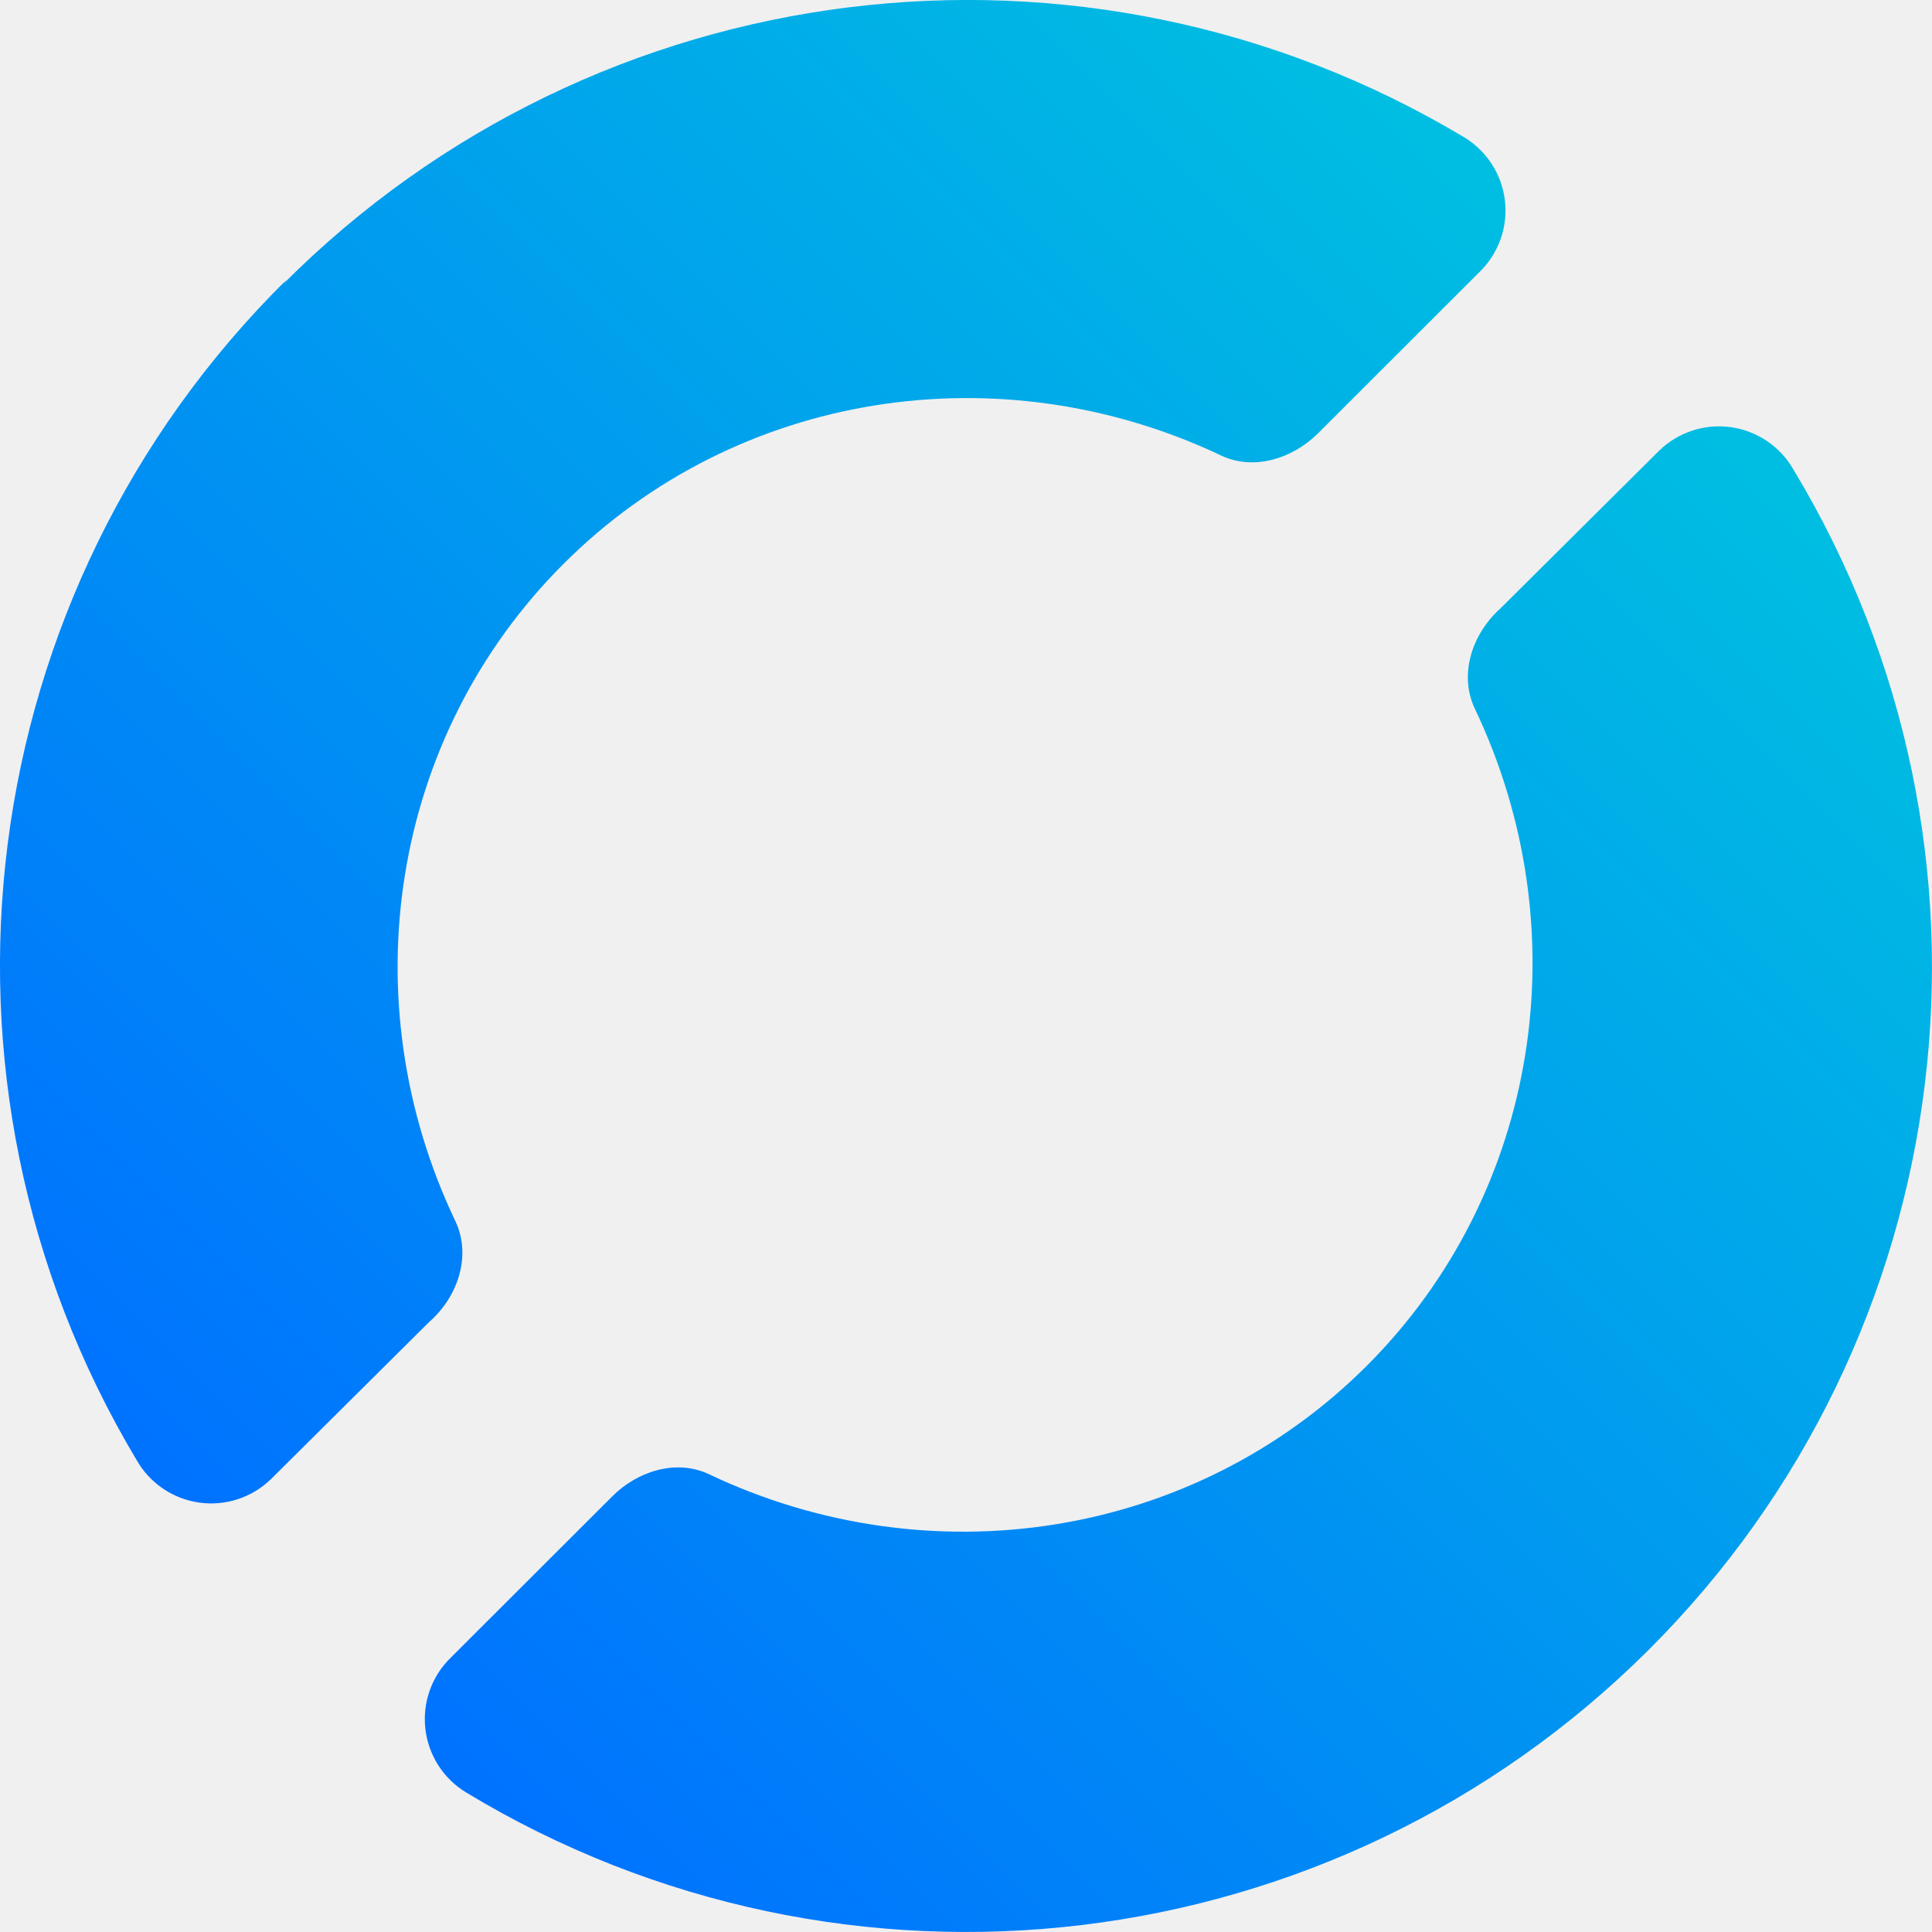
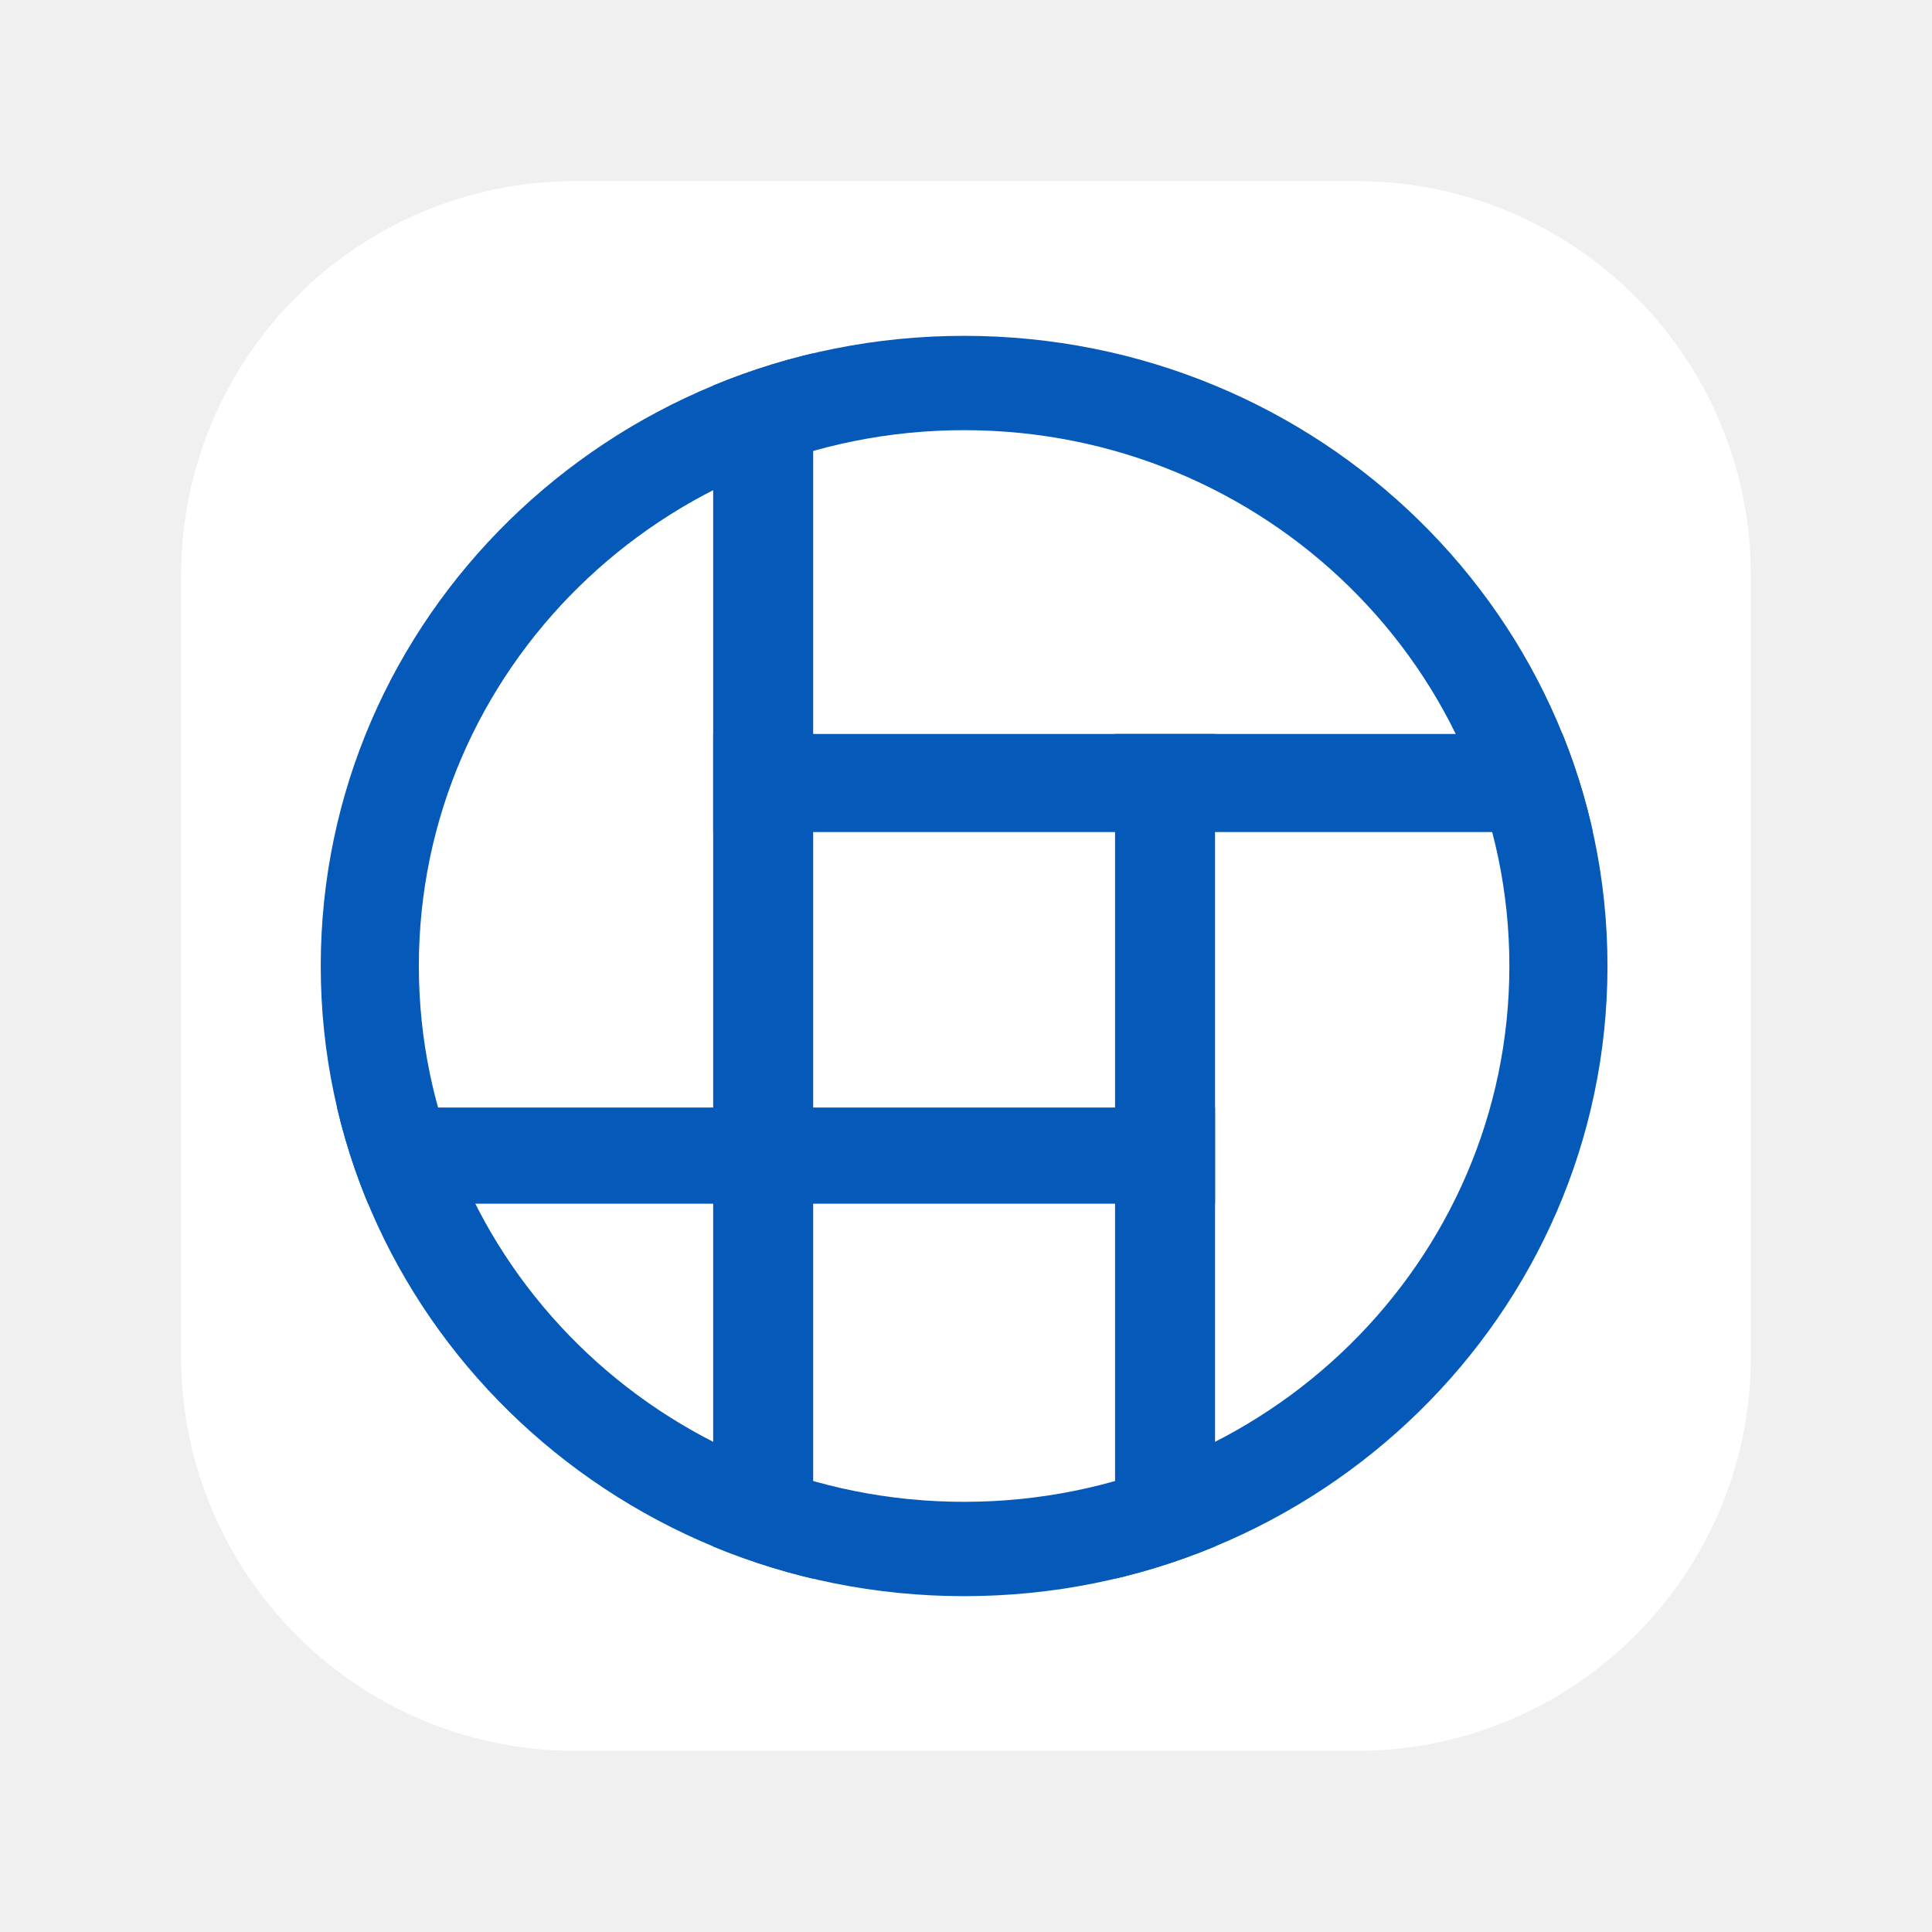
- <svg xmlns="http://www.w3.org/2000/svg" xmlns:xlink="http://www.w3.org/1999/xlink" xml:space="preserve" viewBox="66.993 897.484 26 26">
-   <linearGradient id="a" x1=".148" x2=".845" y1=".851" y2=".154" gradientTransform="matrix(26.301 0 0 26.331 90.674 911.757)" gradientUnits="userSpaceOnUse">
-     <stop offset="0" stop-color="#0071ff" />
-     <stop offset="1" stop-color="#00bfe1" />
-   </linearGradient>
+ <svg xmlns="http://www.w3.org/2000/svg" viewBox="0 0 1024 1024">
  <defs>
-     <linearGradient xlink:href="#a" id="b" x1=".148" x2=".845" y1=".851" y2=".154" gradientTransform="matrix(26.00048 0 0 25.99935 66.993 897.485)" gradientUnits="userSpaceOnUse" />
+     <clipPath id="ring">
+       <ellipse cx="511" cy="512" rx="341" ry="334" />
+     </clipPath>
  </defs>
-   <path fill="url(#b)" d="m89.318 903.552-2.135 2.122c-.376.337-.558.879-.347 1.337 1.422 2.976.882 6.524-1.452 8.856-2.335 2.331-5.887 2.87-8.866 1.449-.439-.197-.954-.03-1.292.312l-2.17 2.167a1.154 1.154 0 0 0 .208 1.81 13.005 13.005 0 0 0 15.91-1.912 12.97 12.97 0 0 0 1.956-15.887 1.154 1.154 0 0 0-1.812-.254zm-18.467-2.305a12.969 12.969 0 0 0-2.02 15.885 1.154 1.154 0 0 0 1.812.254l2.124-2.11c.385-.336.572-.884.359-1.348-1.423-2.976-.884-6.524 1.451-8.856 2.334-2.332 5.887-2.871 8.866-1.45.434.194.942.033 1.281-.3l2.182-2.18a1.152 1.152 0 0 0-.208-1.81 13.009 13.009 0 0 0-15.893 1.973z" />
+   <rect x="96" y="96" width="832" height="832" rx="209" ry="209" fill="#ffffff" />
+   <g fill="#055ab9" clip-path="url(#ring)">
+     <rect x="378" y="0" width="53" height="1024" />
+     <rect x="378" y="389" width="520" height="52" />
+     <rect x="591" y="389" width="53" height="635" />
+     <rect x="100" y="587" width="544" height="51" />
+   </g>
+   <path fill="#055ab9" fill-rule="evenodd" d="M170 512A341 334 0 1 0 852 512A341 334 0 1 0 170 512Z M222 512A289 284 0 1 0 800 512A289 284 0 1 0 222 512Z" />
</svg>
